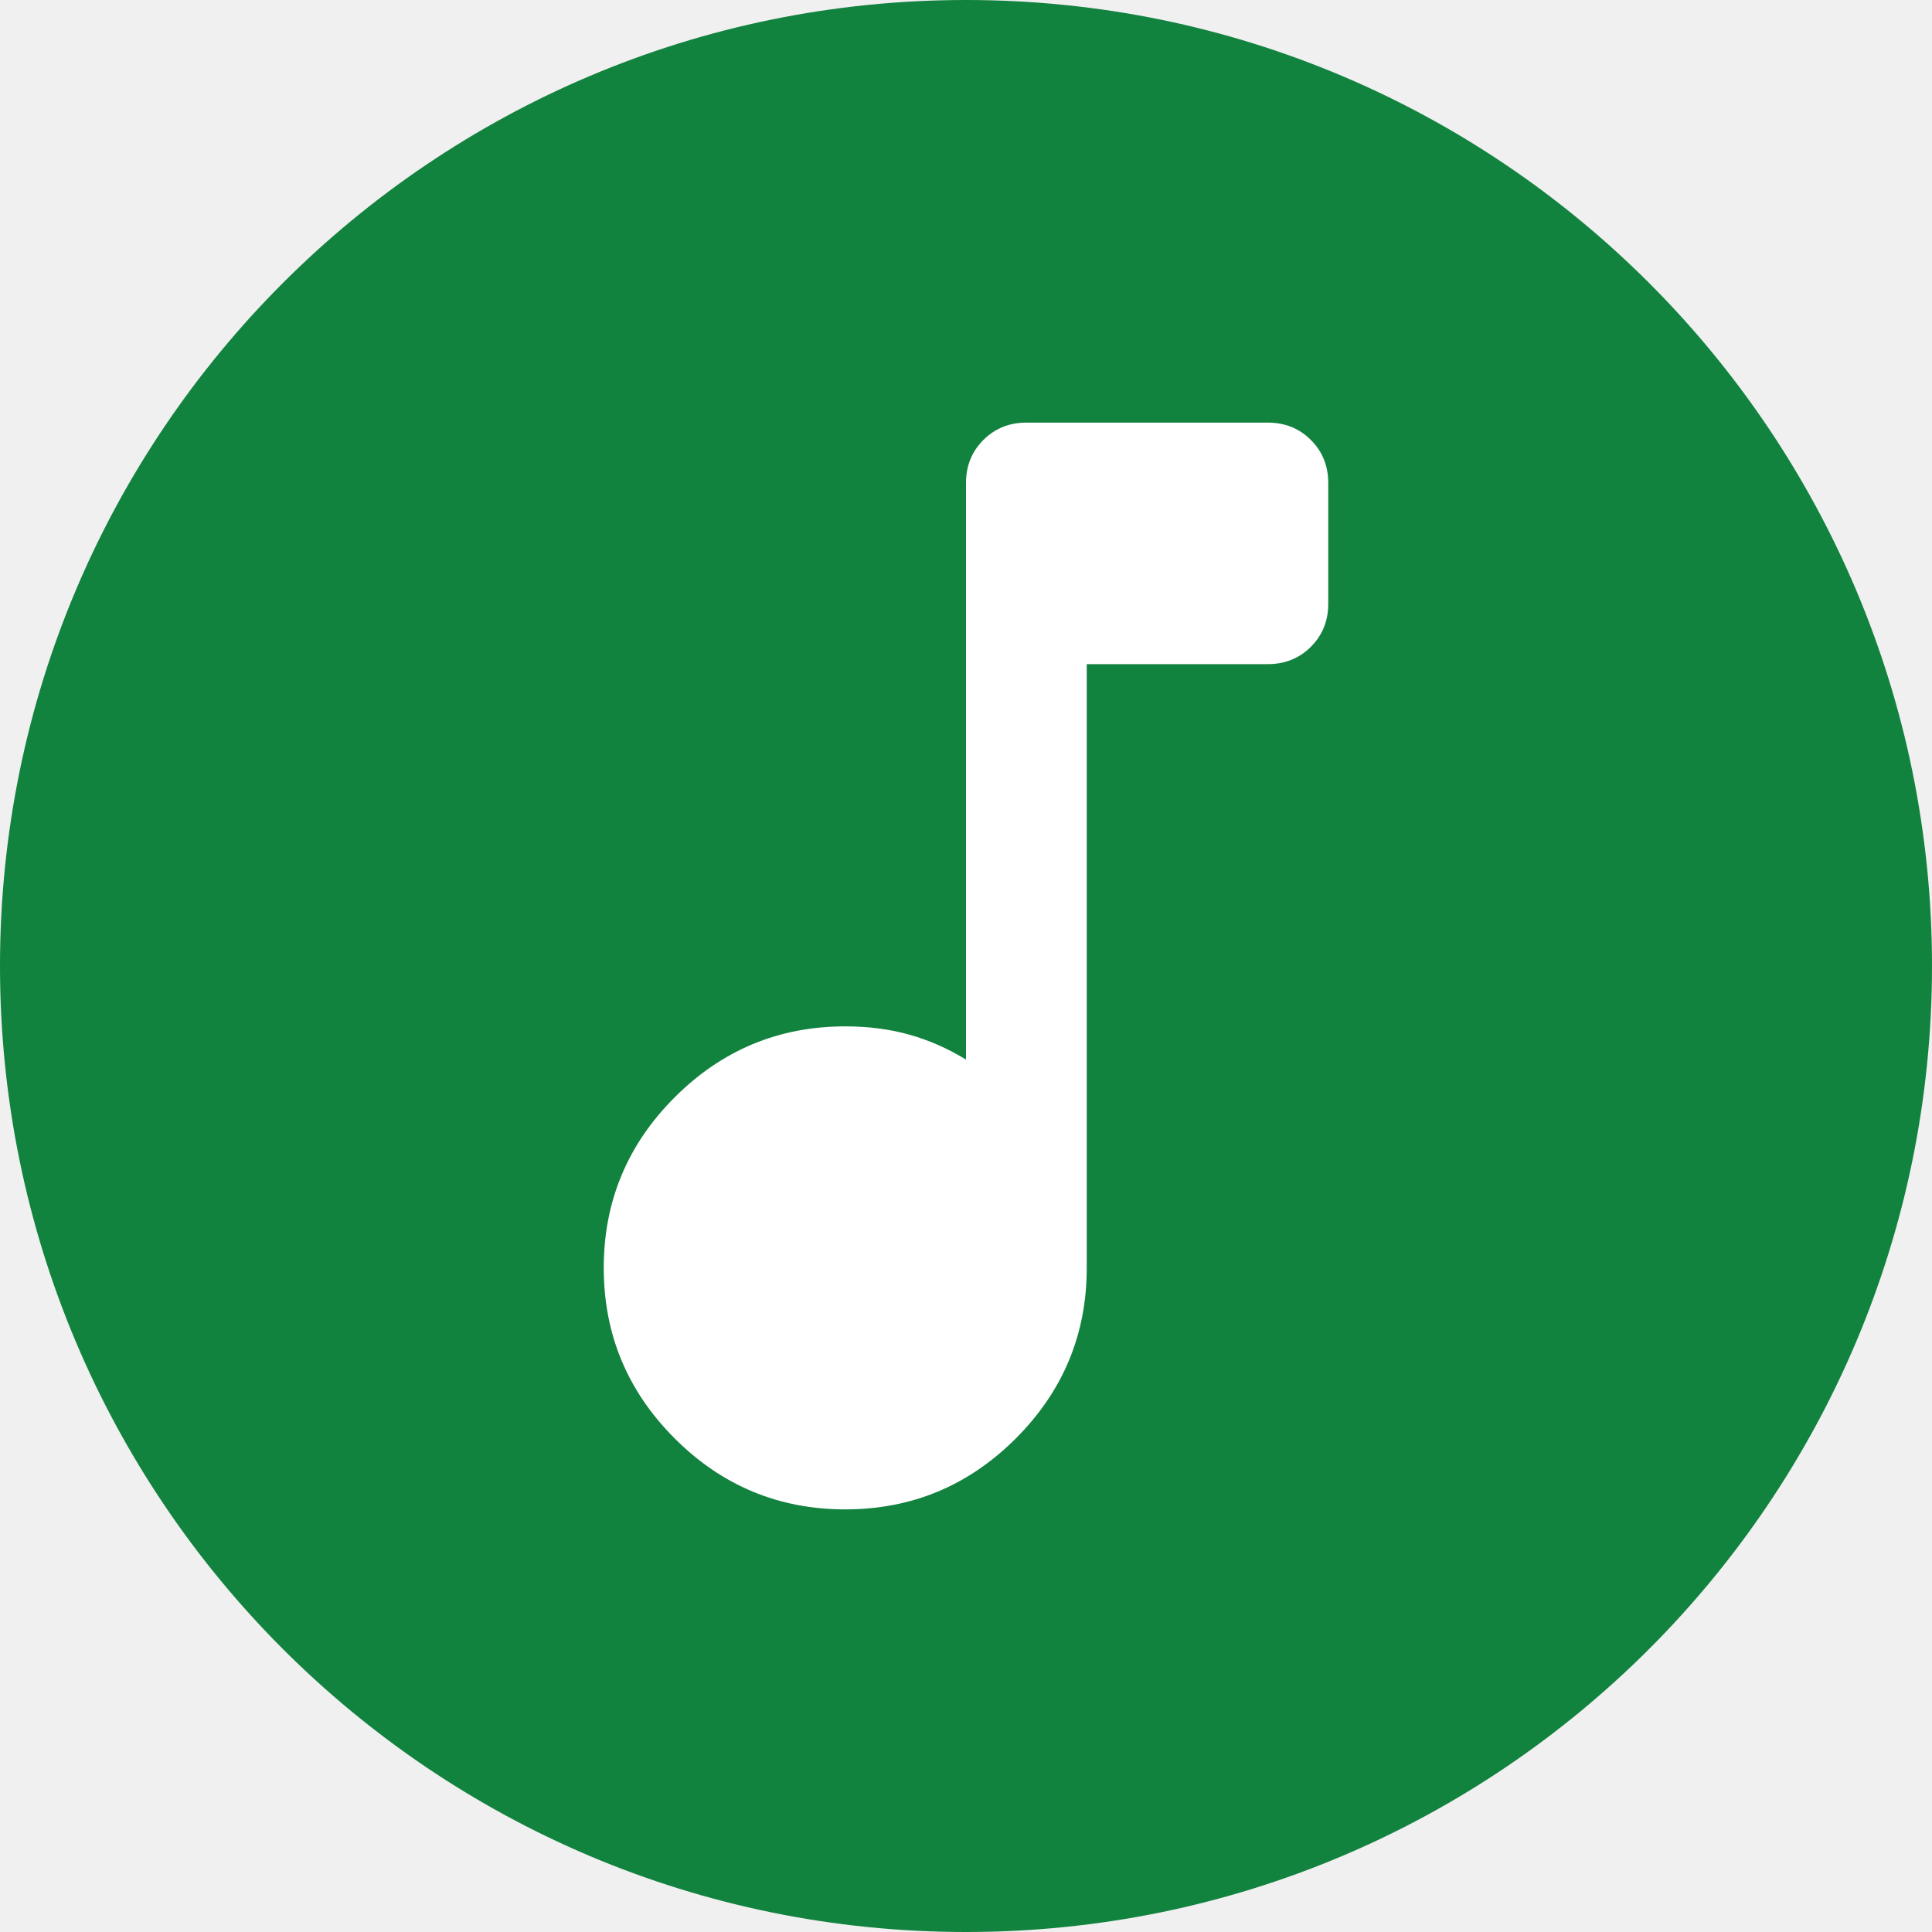
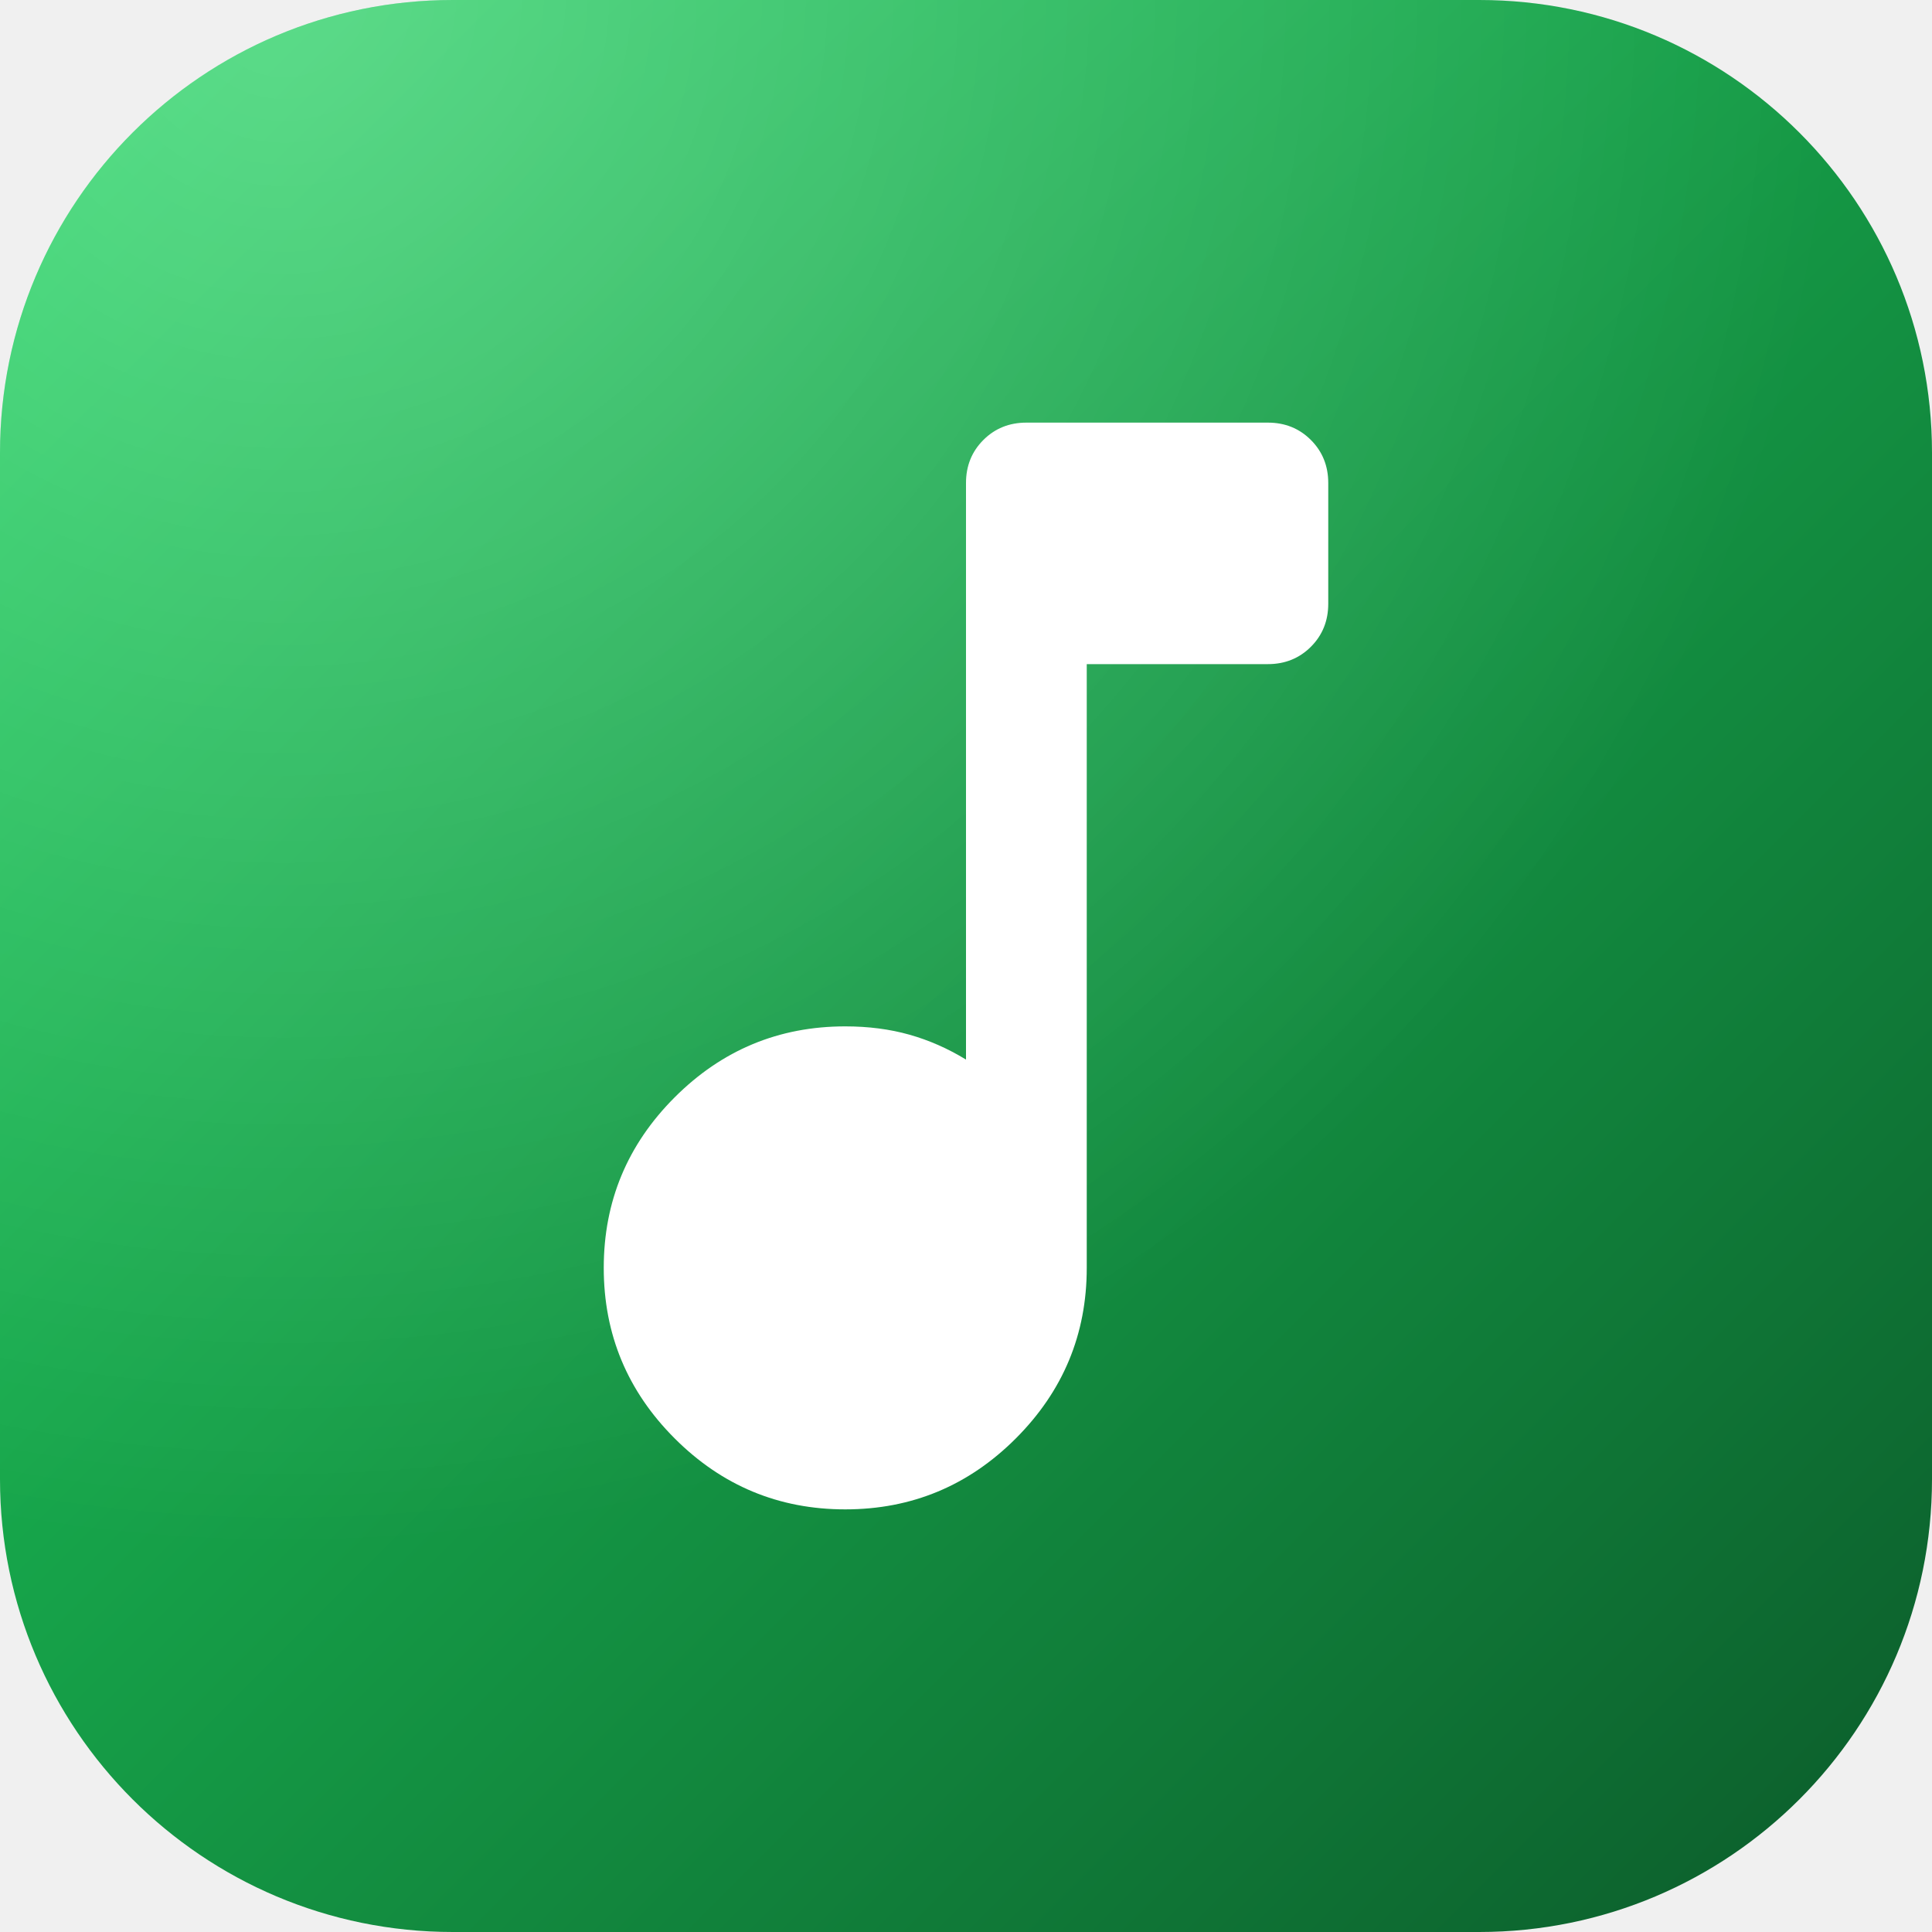
<svg xmlns="http://www.w3.org/2000/svg" viewBox="0 0 32 32">
-   <circle cx="16" cy="16" r="16" fill="#12823f" />
+   <defs>
+     <linearGradient id="g" x2="1" y2="1">
+       <stop offset="0" stop-color="#1ed760" />
+       <stop offset="1" stop-color="#0b5a2a" />
+     </linearGradient>
+     <radialGradient id="h" cx=".15" cy="0" r=".8">
+       <stop offset="0" stop-color="#fff" stop-opacity=".28" />
+       <stop offset="1" stop-color="#fff" stop-opacity="0" />
+     </radialGradient>
+   </defs>
+   <rect width="32" height="32" rx="7.5" fill="url(#g)" />
+   <rect width="32" height="32" rx="7.5" fill="url(#h)" />
  <path transform="translate(16 16) scale(.025) translate(-480 480)" d="M287-167q-47-47-47-113t47-113q47-47 113-47 23 0 42.5 5.5T480-418v-382q0-17 11.5-28.5T520-840h160q17 0 28.5 11.5T720-800v80q0 17-11.5 28.5T680-680H560v400q0 66-47 113t-113 47q-66 0-113-47Z" fill="#fff" />
</svg>
